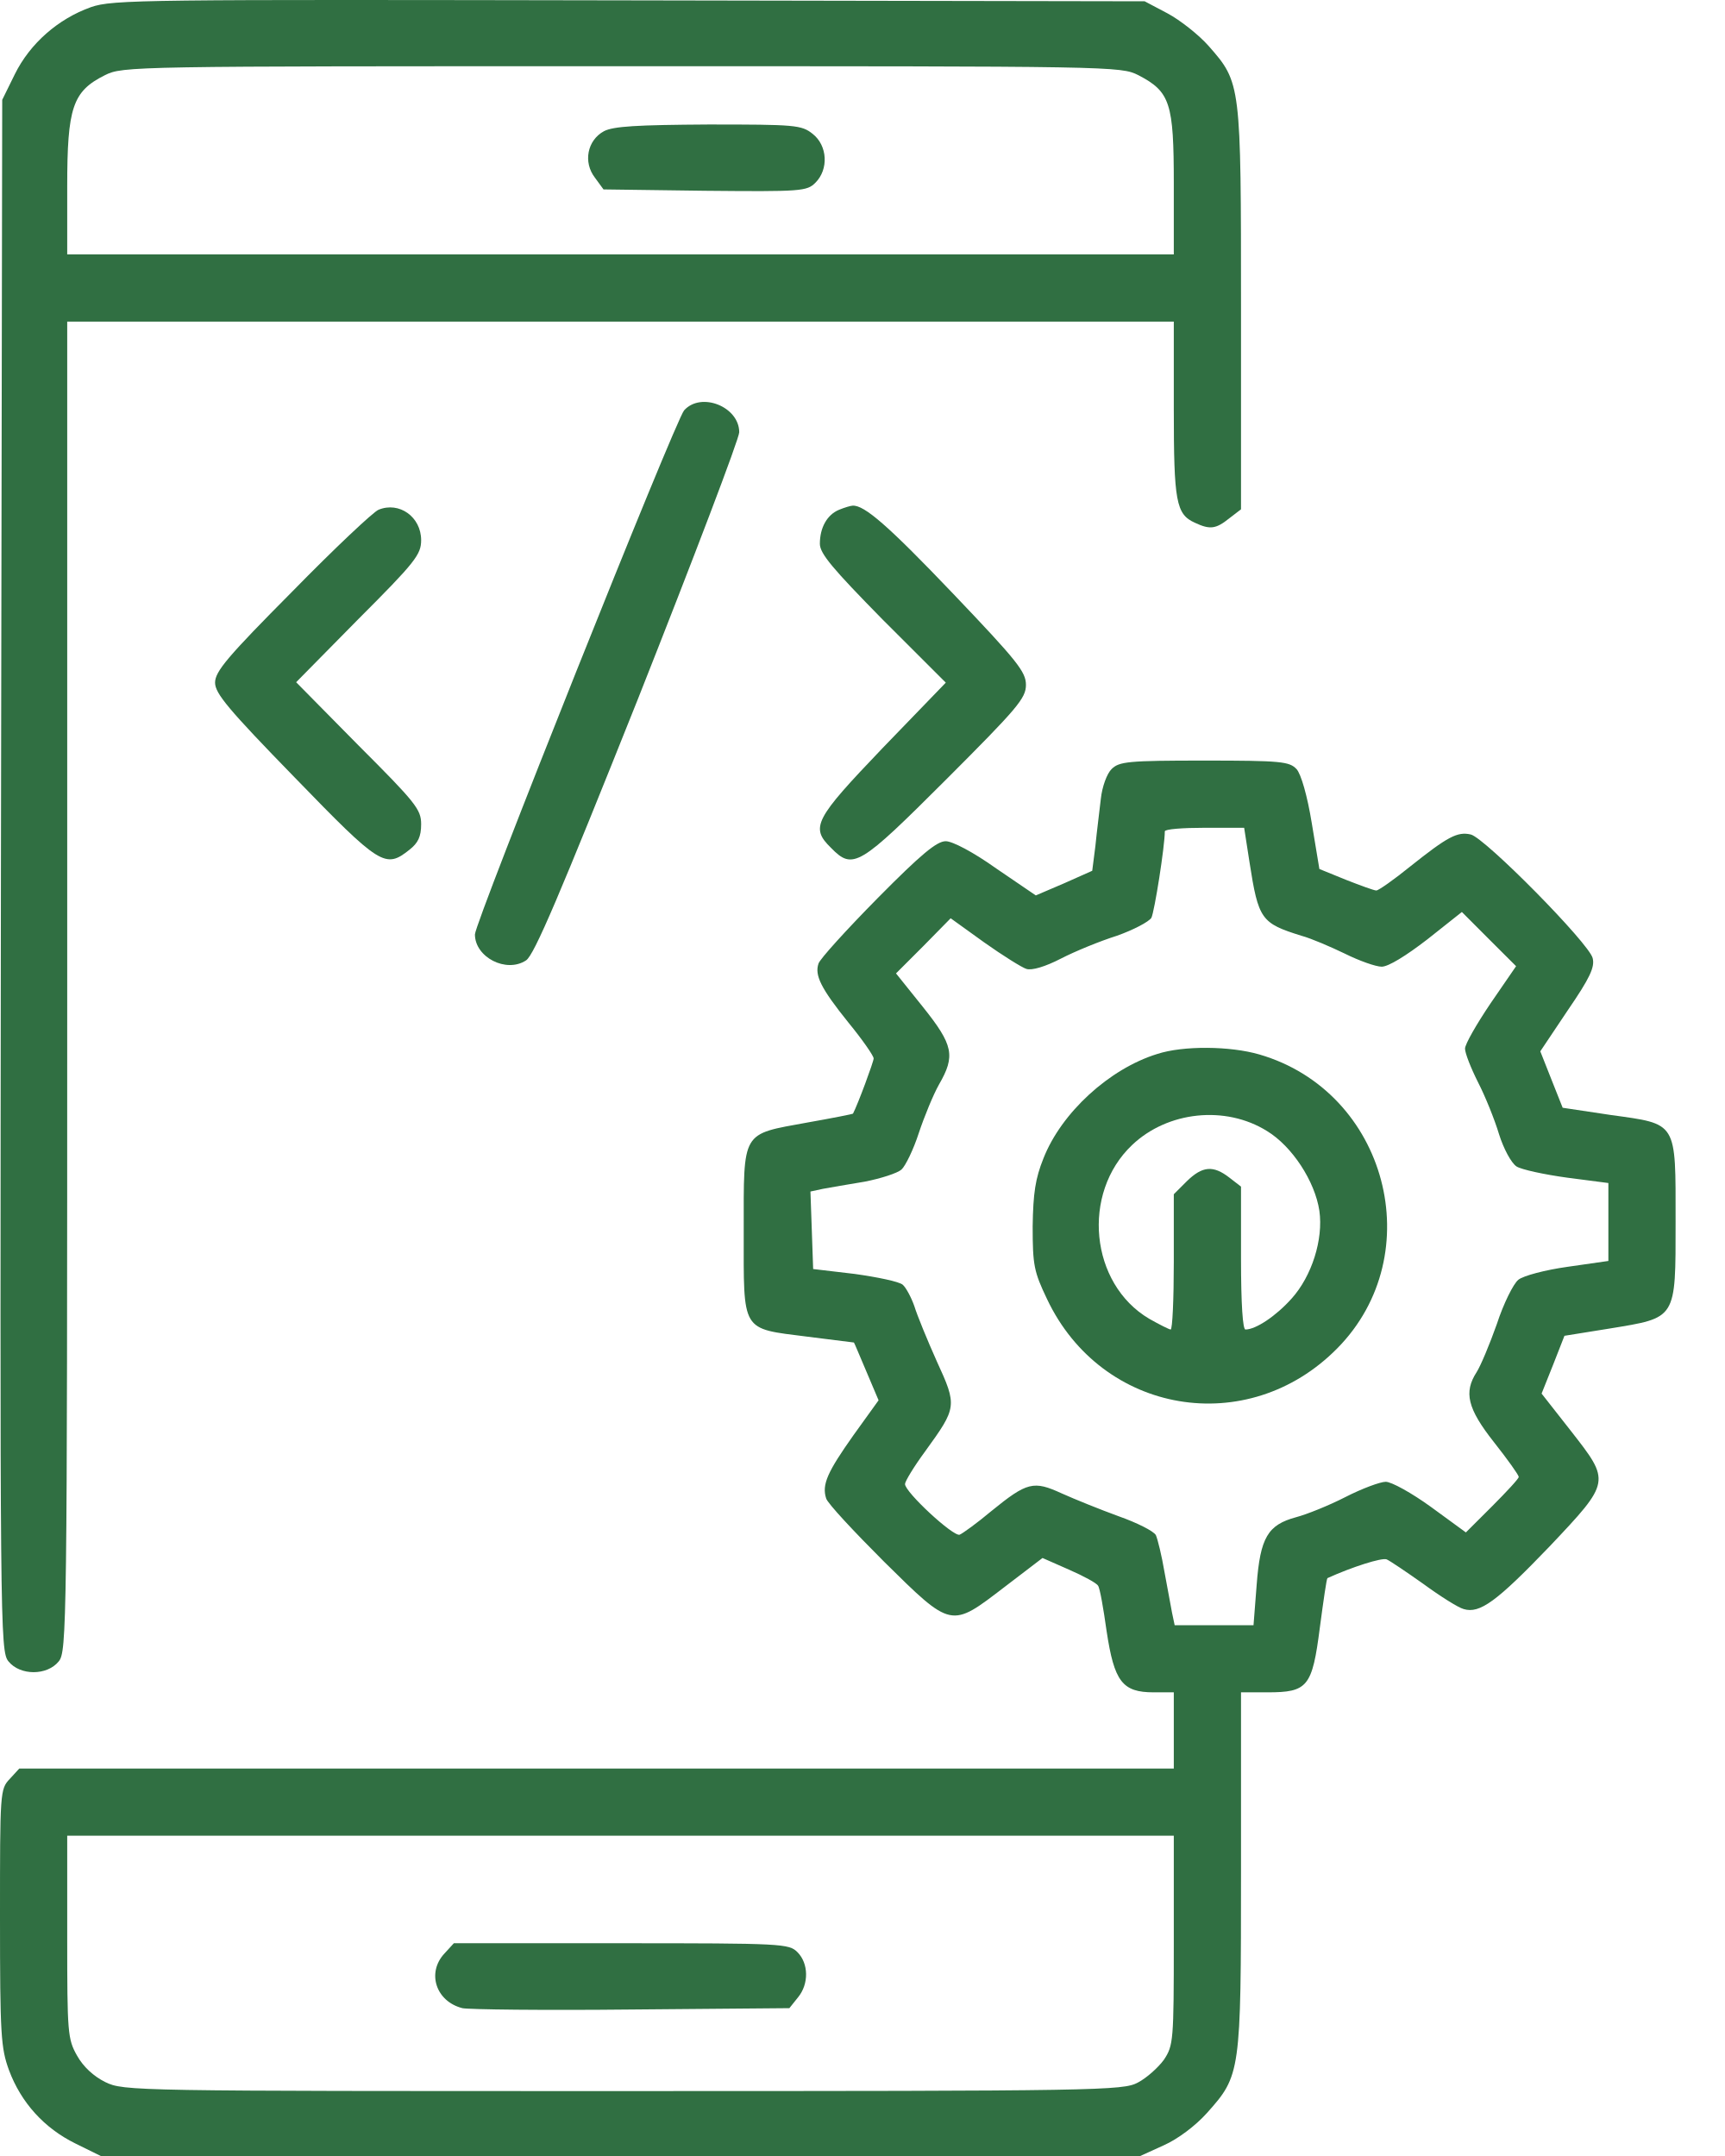
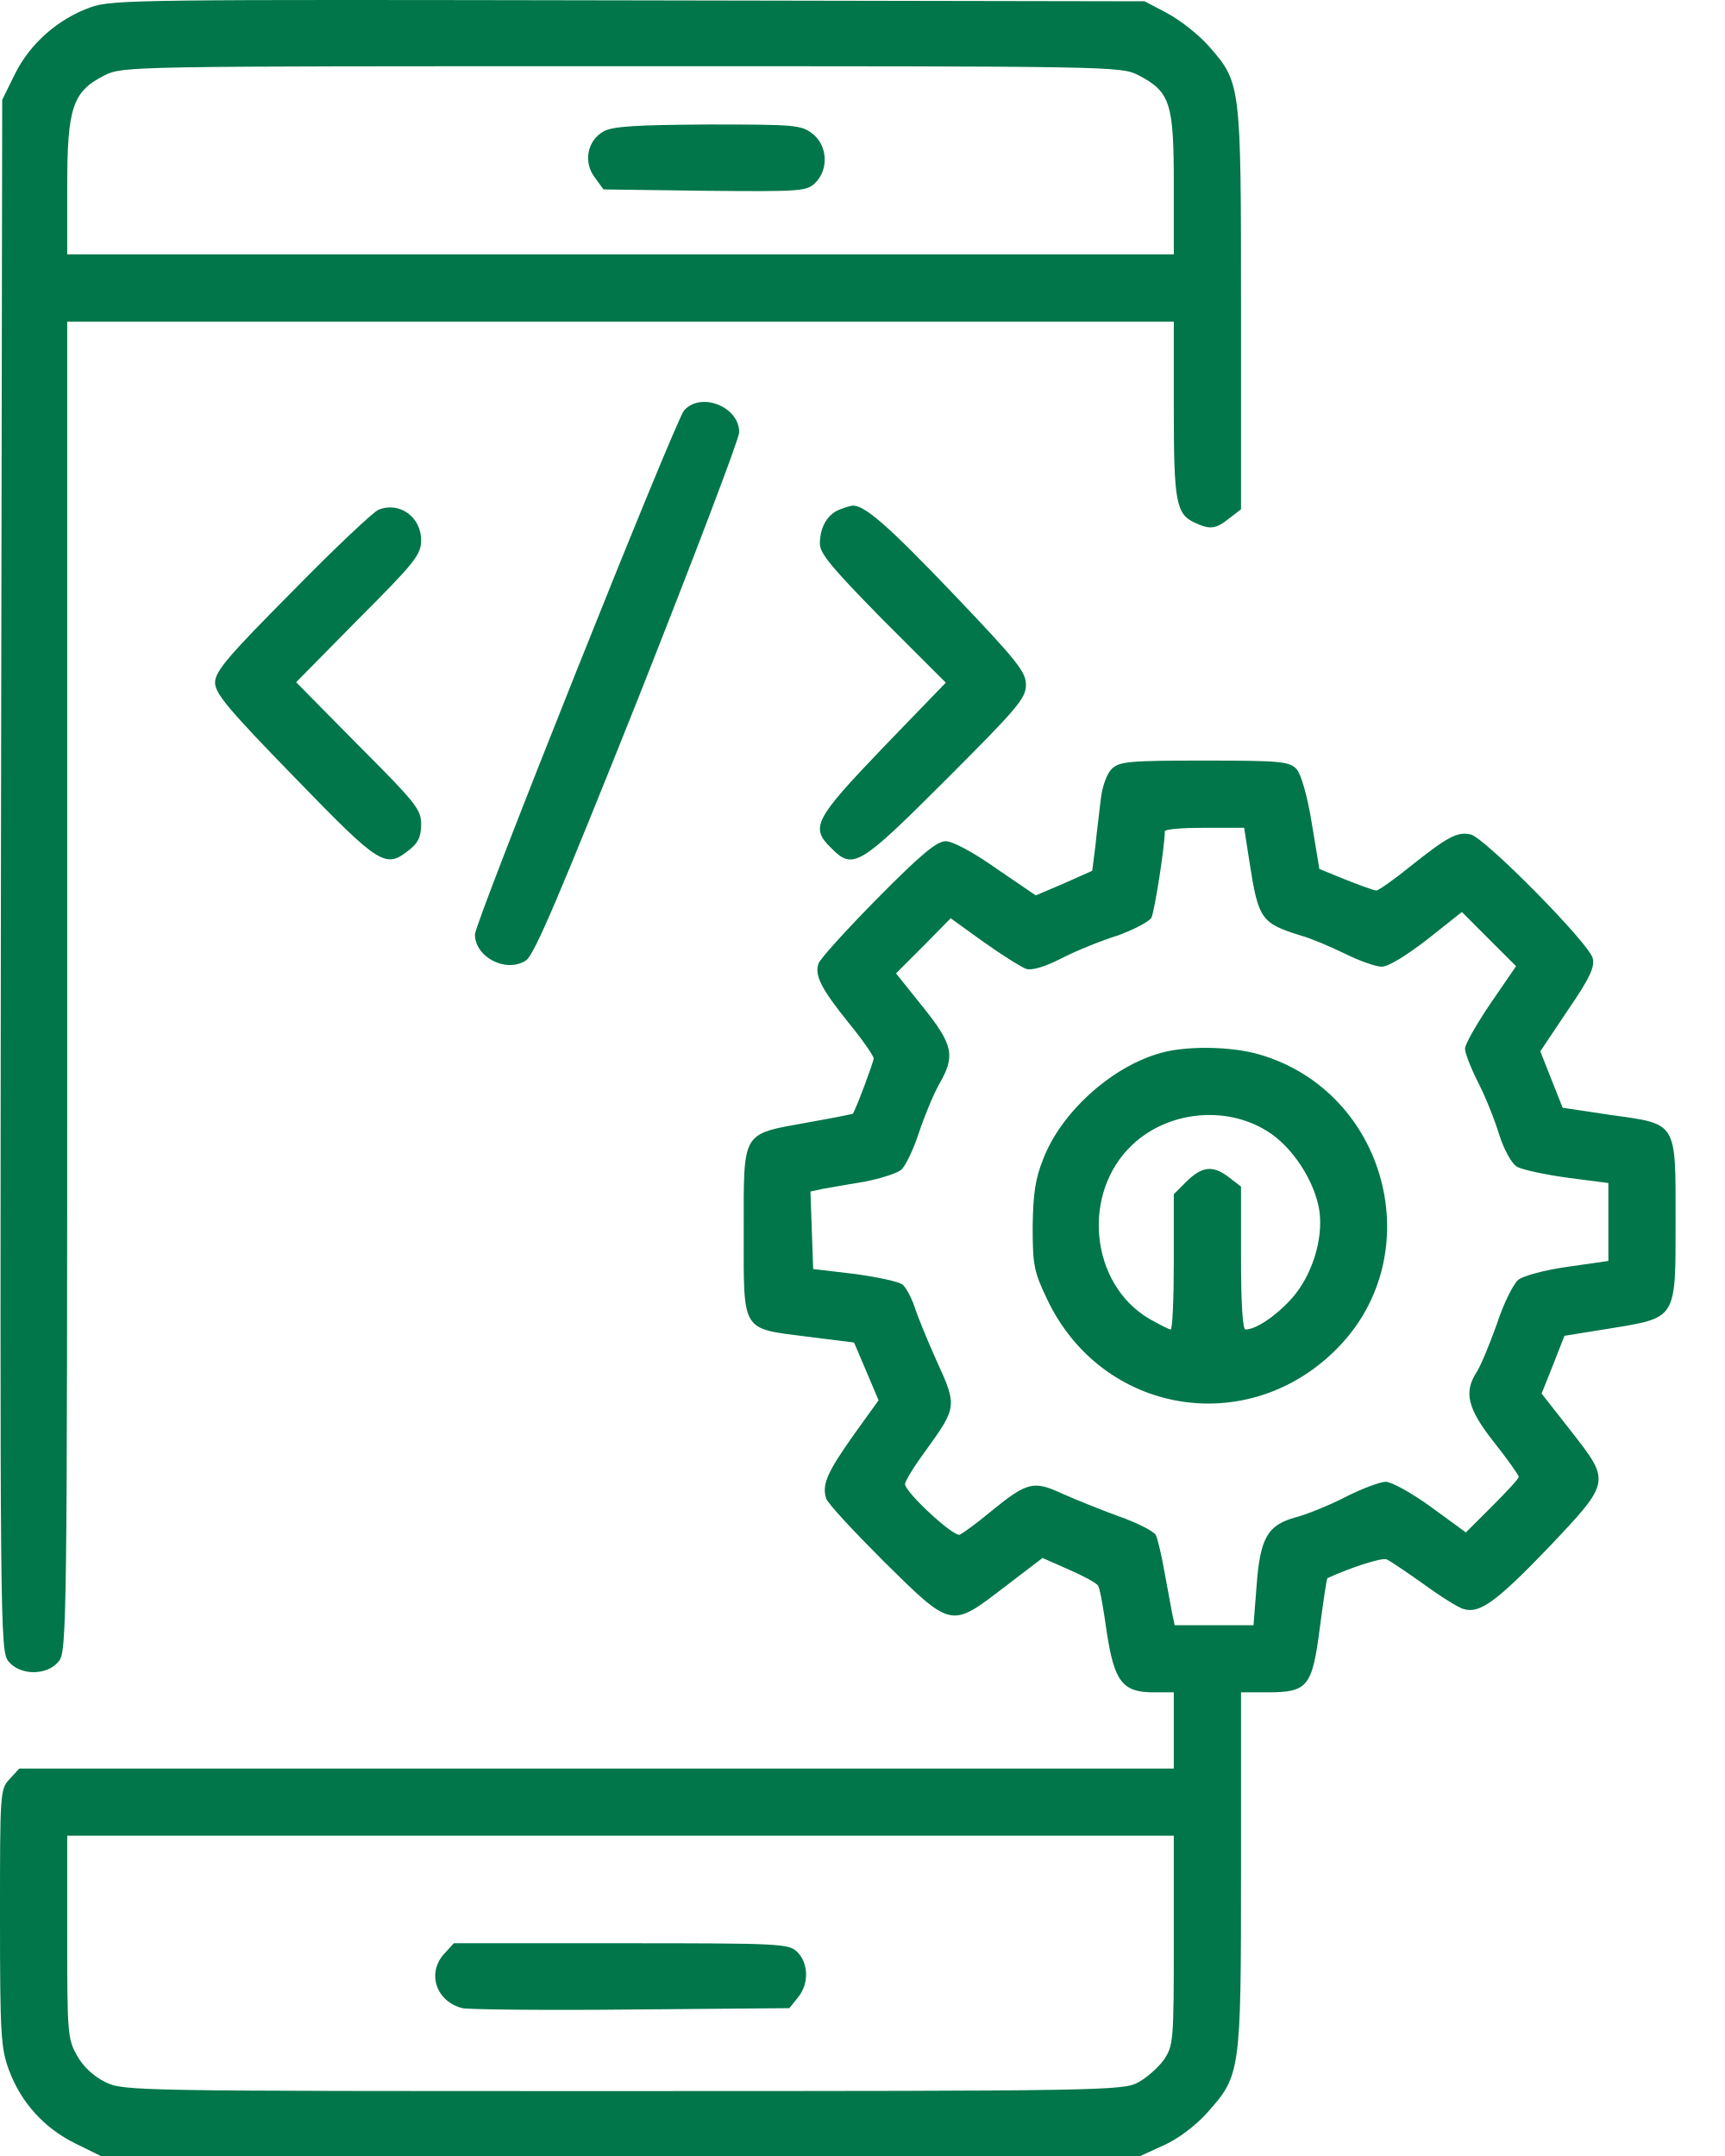
<svg xmlns="http://www.w3.org/2000/svg" width="28" height="35" viewBox="0 0 28 35" fill="none">
-   <path d="M1.476 0.116C0.945 0.305 0.487 0.705 0.24 1.206L0.036 1.621L0.015 14.209C9.43616e-06 26.441 9.43802e-06 26.804 0.138 26.971C0.327 27.204 0.764 27.204 0.953 26.971C1.084 26.811 1.091 26.448 1.091 16.012V5.221H10.072H19.053V6.639C19.053 8.144 19.089 8.348 19.395 8.486C19.642 8.602 19.737 8.588 19.955 8.413L20.144 8.268V5.01C20.144 1.352 20.144 1.345 19.62 0.748C19.46 0.566 19.155 0.326 18.951 0.217L18.58 0.021L10.217 0.006C2.327 -0.008 1.833 -0.008 1.476 0.116ZM18.479 1.221C18.995 1.49 19.053 1.672 19.053 2.981V4.13H10.072H1.091V3.032C1.091 1.744 1.178 1.483 1.702 1.221C1.993 1.075 2.123 1.075 10.094 1.075C18.093 1.075 18.188 1.075 18.479 1.221Z" fill="#306F42" />
-   <path d="M9.803 2.13C9.534 2.276 9.461 2.632 9.658 2.886L9.796 3.075L11.439 3.097C13.01 3.112 13.097 3.105 13.236 2.966C13.454 2.748 13.432 2.363 13.192 2.174C13.01 2.028 12.908 2.021 11.498 2.021C10.334 2.028 9.956 2.05 9.803 2.13Z" fill="#306F42" />
-   <path d="M11.105 6.661C10.966 6.813 7.709 14.973 7.709 15.169C7.709 15.54 8.218 15.802 8.538 15.591C8.669 15.511 9.09 14.515 10.356 11.344C11.257 9.068 11.999 7.119 11.999 7.017C11.999 6.603 11.381 6.355 11.105 6.661Z" fill="#306F42" />
-   <path d="M6.145 8.275C6.065 8.304 5.432 8.9 4.749 9.598C3.694 10.66 3.491 10.9 3.491 11.082C3.491 11.256 3.702 11.511 4.785 12.623C6.174 14.056 6.254 14.107 6.647 13.794C6.785 13.685 6.836 13.584 6.836 13.38C6.836 13.14 6.749 13.031 5.818 12.1L4.807 11.075L5.818 10.049C6.741 9.126 6.836 9.002 6.836 8.769C6.836 8.391 6.48 8.137 6.145 8.275Z" fill="#306F42" />
-   <path d="M13.621 8.275C13.425 8.355 13.308 8.566 13.308 8.828C13.308 8.988 13.519 9.235 14.326 10.057L15.352 11.082L14.326 12.144C13.221 13.3 13.148 13.431 13.49 13.765C13.846 14.129 13.948 14.063 15.359 12.653C16.515 11.496 16.653 11.336 16.653 11.118C16.653 10.907 16.515 10.733 15.475 9.642C14.421 8.537 14.028 8.195 13.839 8.209C13.81 8.209 13.708 8.239 13.621 8.275Z" fill="#306F42" />
-   <path d="M18.042 12.486C17.969 12.558 17.889 12.769 17.868 12.973C17.846 13.169 17.802 13.511 17.78 13.736L17.729 14.136L17.271 14.34L16.813 14.536L16.173 14.1C15.795 13.831 15.46 13.656 15.351 13.656C15.206 13.656 14.951 13.867 14.246 14.58C13.737 15.096 13.308 15.569 13.286 15.642C13.221 15.831 13.322 16.042 13.773 16.602C13.999 16.878 14.181 17.14 14.181 17.183C14.181 17.234 13.926 17.925 13.846 18.078C13.846 18.085 13.512 18.151 13.104 18.223C12.028 18.42 12.072 18.34 12.072 19.983C12.072 21.641 12.021 21.561 13.104 21.699C13.519 21.75 13.853 21.794 13.861 21.794C13.868 21.801 13.955 22.012 14.064 22.267L14.261 22.732L13.853 23.299C13.432 23.895 13.337 24.099 13.41 24.325C13.432 24.404 13.861 24.863 14.348 25.35C15.453 26.441 15.431 26.433 16.304 25.764L16.922 25.292L17.351 25.481C17.584 25.583 17.802 25.699 17.824 25.743C17.853 25.779 17.911 26.113 17.962 26.477C18.086 27.299 18.217 27.473 18.726 27.473H19.053V28.091V28.71H9.686H0.313L0.16 28.877C0 29.044 0 29.088 0 31.131C0 33.036 0.015 33.247 0.145 33.604C0.342 34.135 0.72 34.549 1.222 34.796L1.636 35H10.072H18.508L18.893 34.825C19.118 34.724 19.402 34.513 19.591 34.302C20.137 33.691 20.144 33.655 20.144 30.368V27.473H20.573C21.227 27.473 21.3 27.386 21.424 26.419C21.482 25.983 21.533 25.626 21.547 25.619C21.947 25.437 22.427 25.285 22.507 25.314C22.558 25.335 22.827 25.517 23.104 25.713C23.373 25.91 23.671 26.099 23.758 26.121C24.02 26.201 24.296 25.997 25.154 25.103C26.151 24.048 26.143 24.055 25.496 23.226L25.023 22.623L25.212 22.15L25.394 21.685L26.122 21.568C27.22 21.387 27.198 21.43 27.198 19.83C27.198 18.194 27.234 18.252 26.143 18.1L25.365 17.983L25.183 17.525L25.002 17.067L25.445 16.405C25.809 15.874 25.889 15.7 25.852 15.554C25.794 15.314 24.107 13.605 23.874 13.547C23.656 13.496 23.496 13.584 22.893 14.064C22.624 14.282 22.376 14.456 22.34 14.456C22.304 14.456 22.085 14.376 21.846 14.282L21.416 14.107L21.293 13.365C21.22 12.915 21.118 12.566 21.046 12.486C20.929 12.362 20.798 12.347 19.547 12.347C18.311 12.347 18.166 12.362 18.042 12.486ZM20.282 13.998C20.427 14.929 20.471 14.987 21.125 15.191C21.285 15.234 21.605 15.373 21.831 15.482C22.064 15.598 22.333 15.693 22.427 15.693C22.536 15.693 22.82 15.518 23.169 15.249L23.729 14.805L24.165 15.242L24.609 15.685L24.194 16.289C23.969 16.623 23.78 16.951 23.78 17.023C23.78 17.096 23.874 17.336 23.991 17.569C24.107 17.794 24.26 18.172 24.332 18.412C24.405 18.645 24.529 18.878 24.616 18.936C24.696 18.987 25.067 19.067 25.438 19.118L26.107 19.205V19.838V20.47L25.445 20.565C25.082 20.616 24.725 20.71 24.645 20.776C24.565 20.841 24.405 21.161 24.296 21.496C24.18 21.823 24.034 22.172 23.969 22.274C23.758 22.601 23.816 22.863 24.253 23.416C24.471 23.692 24.652 23.946 24.652 23.976C24.652 24.005 24.456 24.215 24.224 24.448L23.794 24.877L23.227 24.463C22.915 24.237 22.587 24.055 22.493 24.055C22.405 24.055 22.107 24.165 21.838 24.303C21.569 24.441 21.206 24.586 21.038 24.63C20.58 24.754 20.456 24.957 20.398 25.728L20.347 26.383H19.707H19.067L19.024 26.179C19.002 26.07 18.951 25.772 18.9 25.51C18.857 25.255 18.791 24.986 18.762 24.921C18.726 24.855 18.449 24.717 18.159 24.615C17.86 24.506 17.446 24.339 17.235 24.244C16.777 24.034 16.675 24.055 16.086 24.535C15.861 24.724 15.628 24.892 15.577 24.914C15.475 24.95 14.69 24.223 14.69 24.092C14.69 24.048 14.835 23.808 15.017 23.561C15.533 22.848 15.54 22.826 15.206 22.099C15.053 21.758 14.886 21.35 14.842 21.205C14.791 21.059 14.704 20.899 14.653 20.856C14.595 20.805 14.239 20.732 13.875 20.681L13.199 20.601L13.177 19.968L13.155 19.343L13.359 19.299C13.468 19.278 13.773 19.227 14.035 19.183C14.297 19.132 14.566 19.045 14.632 18.987C14.697 18.929 14.828 18.66 14.915 18.39C15.002 18.129 15.148 17.772 15.242 17.605C15.511 17.14 15.475 16.965 14.981 16.347L14.544 15.802L14.988 15.358L15.431 14.907L15.977 15.3C16.275 15.511 16.588 15.707 16.66 15.729C16.748 15.758 16.966 15.693 17.22 15.562C17.446 15.445 17.853 15.278 18.129 15.191C18.398 15.096 18.646 14.965 18.689 14.9C18.74 14.798 18.907 13.736 18.907 13.496C18.907 13.46 19.198 13.438 19.555 13.438H20.195L20.282 13.998ZM19.053 31.502C19.053 33.138 19.046 33.204 18.893 33.437C18.798 33.567 18.609 33.735 18.471 33.807C18.231 33.938 17.86 33.946 10.116 33.946C2.16 33.946 2.007 33.946 1.709 33.8C1.52 33.706 1.353 33.553 1.251 33.371C1.098 33.102 1.091 33 1.091 31.444V29.8H10.072H19.053V31.502Z" fill="#306F42" />
-   <path d="M18.784 17.11C18.006 17.35 17.228 18.063 16.937 18.805C16.806 19.132 16.77 19.365 16.762 19.91C16.762 20.543 16.784 20.645 16.995 21.088C17.882 22.964 20.253 23.364 21.707 21.888C23.213 20.361 22.515 17.721 20.442 17.118C19.969 16.98 19.206 16.972 18.784 17.11ZM20.566 18.361C20.973 18.608 21.344 19.176 21.416 19.656C21.482 20.121 21.293 20.717 20.965 21.081C20.711 21.365 20.384 21.583 20.216 21.583C20.173 21.583 20.144 21.183 20.144 20.427V19.263L19.955 19.117C19.693 18.914 19.518 18.928 19.264 19.176L19.053 19.387V20.485C19.053 21.088 19.031 21.583 19.002 21.583C18.98 21.583 18.82 21.503 18.653 21.408C17.693 20.841 17.548 19.372 18.377 18.587C18.951 18.041 19.889 17.939 20.566 18.361Z" fill="#306F42" />
-   <path d="M7.214 31.713C6.923 32.026 7.076 32.491 7.505 32.6C7.599 32.622 8.828 32.637 10.239 32.622L12.813 32.6L12.952 32.426C13.133 32.208 13.126 31.873 12.944 31.691C12.806 31.553 12.704 31.546 10.086 31.546H7.367L7.214 31.713Z" fill="#306F42" />
+   <path d="M1.476 0.116C0.945 0.305 0.487 0.705 0.24 1.206L0.036 1.621L0.015 14.209C9.43616e-06 26.441 9.43802e-06 26.804 0.138 26.971C0.327 27.204 0.764 27.204 0.953 26.971C1.084 26.811 1.091 26.448 1.091 16.012V5.221H10.072H19.053V6.639C19.053 8.144 19.089 8.348 19.395 8.486C19.642 8.602 19.737 8.588 19.955 8.413L20.144 8.268V5.01C20.144 1.352 20.144 1.345 19.62 0.748C19.46 0.566 19.155 0.326 18.951 0.217L18.58 0.021L10.217 0.006C2.327 -0.008 1.833 -0.008 1.476 0.116ZM18.479 1.221C18.995 1.49 19.053 1.672 19.053 2.981V4.13H10.072H1.091V3.032C1.091 1.744 1.178 1.483 1.702 1.221C1.993 1.075 2.123 1.075 10.094 1.075C18.093 1.075 18.188 1.075 18.479 1.221Z" fill="#00764A" />
+   <path d="M9.803 2.13C9.534 2.276 9.461 2.632 9.658 2.886L9.796 3.075L11.439 3.097C13.01 3.112 13.097 3.105 13.236 2.966C13.454 2.748 13.432 2.363 13.192 2.174C13.01 2.028 12.908 2.021 11.498 2.021C10.334 2.028 9.956 2.05 9.803 2.13Z" fill="#00764A" />
+   <path d="M11.105 6.661C10.966 6.813 7.709 14.973 7.709 15.169C7.709 15.54 8.218 15.802 8.538 15.591C8.669 15.511 9.09 14.515 10.356 11.344C11.257 9.068 11.999 7.119 11.999 7.017C11.999 6.603 11.381 6.355 11.105 6.661Z" fill="#00764A" />
+   <path d="M6.145 8.275C6.065 8.304 5.432 8.9 4.749 9.598C3.694 10.66 3.491 10.9 3.491 11.082C3.491 11.256 3.702 11.511 4.785 12.623C6.174 14.056 6.254 14.107 6.647 13.794C6.785 13.685 6.836 13.584 6.836 13.38C6.836 13.14 6.749 13.031 5.818 12.1L4.807 11.075L5.818 10.049C6.741 9.126 6.836 9.002 6.836 8.769C6.836 8.391 6.48 8.137 6.145 8.275Z" fill="#00764A" />
+   <path d="M13.621 8.275C13.425 8.355 13.308 8.566 13.308 8.828C13.308 8.988 13.519 9.235 14.326 10.057L15.352 11.082L14.326 12.144C13.221 13.3 13.148 13.431 13.49 13.765C13.846 14.129 13.948 14.063 15.359 12.653C16.515 11.496 16.653 11.336 16.653 11.118C16.653 10.907 16.515 10.733 15.475 9.642C14.421 8.537 14.028 8.195 13.839 8.209C13.81 8.209 13.708 8.239 13.621 8.275Z" fill="#00764A" />
+   <path d="M18.042 12.486C17.969 12.558 17.889 12.769 17.868 12.973C17.846 13.169 17.802 13.511 17.78 13.736L17.729 14.136L17.271 14.34L16.813 14.536L16.173 14.1C15.795 13.831 15.46 13.656 15.351 13.656C15.206 13.656 14.951 13.867 14.246 14.58C13.737 15.096 13.308 15.569 13.286 15.642C13.221 15.831 13.322 16.042 13.773 16.602C13.999 16.878 14.181 17.14 14.181 17.183C14.181 17.234 13.926 17.925 13.846 18.078C13.846 18.085 13.512 18.151 13.104 18.223C12.028 18.42 12.072 18.34 12.072 19.983C12.072 21.641 12.021 21.561 13.104 21.699C13.519 21.75 13.853 21.794 13.861 21.794C13.868 21.801 13.955 22.012 14.064 22.267L14.261 22.732L13.853 23.299C13.432 23.895 13.337 24.099 13.41 24.325C13.432 24.404 13.861 24.863 14.348 25.35C15.453 26.441 15.431 26.433 16.304 25.764L16.922 25.292L17.351 25.481C17.584 25.583 17.802 25.699 17.824 25.743C17.853 25.779 17.911 26.113 17.962 26.477C18.086 27.299 18.217 27.473 18.726 27.473H19.053V28.091V28.71H9.686H0.313L0.16 28.877C0 29.044 0 29.088 0 31.131C0 33.036 0.015 33.247 0.145 33.604C0.342 34.135 0.72 34.549 1.222 34.796L1.636 35H10.072H18.508L18.893 34.825C19.118 34.724 19.402 34.513 19.591 34.302C20.137 33.691 20.144 33.655 20.144 30.368V27.473H20.573C21.227 27.473 21.3 27.386 21.424 26.419C21.482 25.983 21.533 25.626 21.547 25.619C21.947 25.437 22.427 25.285 22.507 25.314C22.558 25.335 22.827 25.517 23.104 25.713C23.373 25.91 23.671 26.099 23.758 26.121C24.02 26.201 24.296 25.997 25.154 25.103C26.151 24.048 26.143 24.055 25.496 23.226L25.023 22.623L25.212 22.15L25.394 21.685L26.122 21.568C27.22 21.387 27.198 21.43 27.198 19.83C27.198 18.194 27.234 18.252 26.143 18.1L25.365 17.983L25.183 17.525L25.002 17.067L25.445 16.405C25.809 15.874 25.889 15.7 25.852 15.554C25.794 15.314 24.107 13.605 23.874 13.547C23.656 13.496 23.496 13.584 22.893 14.064C22.624 14.282 22.376 14.456 22.34 14.456C22.304 14.456 22.085 14.376 21.846 14.282L21.416 14.107L21.293 13.365C21.22 12.915 21.118 12.566 21.046 12.486C20.929 12.362 20.798 12.347 19.547 12.347C18.311 12.347 18.166 12.362 18.042 12.486ZM20.282 13.998C20.427 14.929 20.471 14.987 21.125 15.191C21.285 15.234 21.605 15.373 21.831 15.482C22.064 15.598 22.333 15.693 22.427 15.693C22.536 15.693 22.82 15.518 23.169 15.249L23.729 14.805L24.165 15.242L24.609 15.685L24.194 16.289C23.969 16.623 23.78 16.951 23.78 17.023C23.78 17.096 23.874 17.336 23.991 17.569C24.107 17.794 24.26 18.172 24.332 18.412C24.405 18.645 24.529 18.878 24.616 18.936C24.696 18.987 25.067 19.067 25.438 19.118L26.107 19.205V19.838V20.47L25.445 20.565C25.082 20.616 24.725 20.71 24.645 20.776C24.565 20.841 24.405 21.161 24.296 21.496C24.18 21.823 24.034 22.172 23.969 22.274C23.758 22.601 23.816 22.863 24.253 23.416C24.471 23.692 24.652 23.946 24.652 23.976C24.652 24.005 24.456 24.215 24.224 24.448L23.794 24.877L23.227 24.463C22.915 24.237 22.587 24.055 22.493 24.055C22.405 24.055 22.107 24.165 21.838 24.303C21.569 24.441 21.206 24.586 21.038 24.63C20.58 24.754 20.456 24.957 20.398 25.728L20.347 26.383H19.707H19.067L19.024 26.179C19.002 26.07 18.951 25.772 18.9 25.51C18.857 25.255 18.791 24.986 18.762 24.921C18.726 24.855 18.449 24.717 18.159 24.615C17.86 24.506 17.446 24.339 17.235 24.244C16.777 24.034 16.675 24.055 16.086 24.535C15.861 24.724 15.628 24.892 15.577 24.914C15.475 24.95 14.69 24.223 14.69 24.092C14.69 24.048 14.835 23.808 15.017 23.561C15.533 22.848 15.54 22.826 15.206 22.099C15.053 21.758 14.886 21.35 14.842 21.205C14.791 21.059 14.704 20.899 14.653 20.856C14.595 20.805 14.239 20.732 13.875 20.681L13.199 20.601L13.177 19.968L13.155 19.343L13.359 19.299C13.468 19.278 13.773 19.227 14.035 19.183C14.297 19.132 14.566 19.045 14.632 18.987C14.697 18.929 14.828 18.66 14.915 18.39C15.002 18.129 15.148 17.772 15.242 17.605C15.511 17.14 15.475 16.965 14.981 16.347L14.544 15.802L14.988 15.358L15.431 14.907L15.977 15.3C16.275 15.511 16.588 15.707 16.66 15.729C16.748 15.758 16.966 15.693 17.22 15.562C17.446 15.445 17.853 15.278 18.129 15.191C18.398 15.096 18.646 14.965 18.689 14.9C18.74 14.798 18.907 13.736 18.907 13.496C18.907 13.46 19.198 13.438 19.555 13.438H20.195L20.282 13.998ZM19.053 31.502C19.053 33.138 19.046 33.204 18.893 33.437C18.798 33.567 18.609 33.735 18.471 33.807C18.231 33.938 17.86 33.946 10.116 33.946C2.16 33.946 2.007 33.946 1.709 33.8C1.52 33.706 1.353 33.553 1.251 33.371C1.098 33.102 1.091 33 1.091 31.444V29.8H10.072H19.053V31.502Z" fill="#00764A" />
+   <path d="M18.784 17.11C18.006 17.35 17.228 18.063 16.937 18.805C16.806 19.132 16.77 19.365 16.762 19.91C16.762 20.543 16.784 20.645 16.995 21.088C17.882 22.964 20.253 23.364 21.707 21.888C23.213 20.361 22.515 17.721 20.442 17.118C19.969 16.98 19.206 16.972 18.784 17.11ZM20.566 18.361C20.973 18.608 21.344 19.176 21.416 19.656C21.482 20.121 21.293 20.717 20.965 21.081C20.711 21.365 20.384 21.583 20.216 21.583C20.173 21.583 20.144 21.183 20.144 20.427V19.263L19.955 19.117C19.693 18.914 19.518 18.928 19.264 19.176L19.053 19.387V20.485C19.053 21.088 19.031 21.583 19.002 21.583C18.98 21.583 18.82 21.503 18.653 21.408C17.693 20.841 17.548 19.372 18.377 18.587C18.951 18.041 19.889 17.939 20.566 18.361Z" fill="#00764A" />
+   <path d="M7.214 31.713C6.923 32.026 7.076 32.491 7.505 32.6C7.599 32.622 8.828 32.637 10.239 32.622L12.813 32.6L12.952 32.426C13.133 32.208 13.126 31.873 12.944 31.691C12.806 31.553 12.704 31.546 10.086 31.546H7.367L7.214 31.713Z" fill="#00764A" />
</svg>
